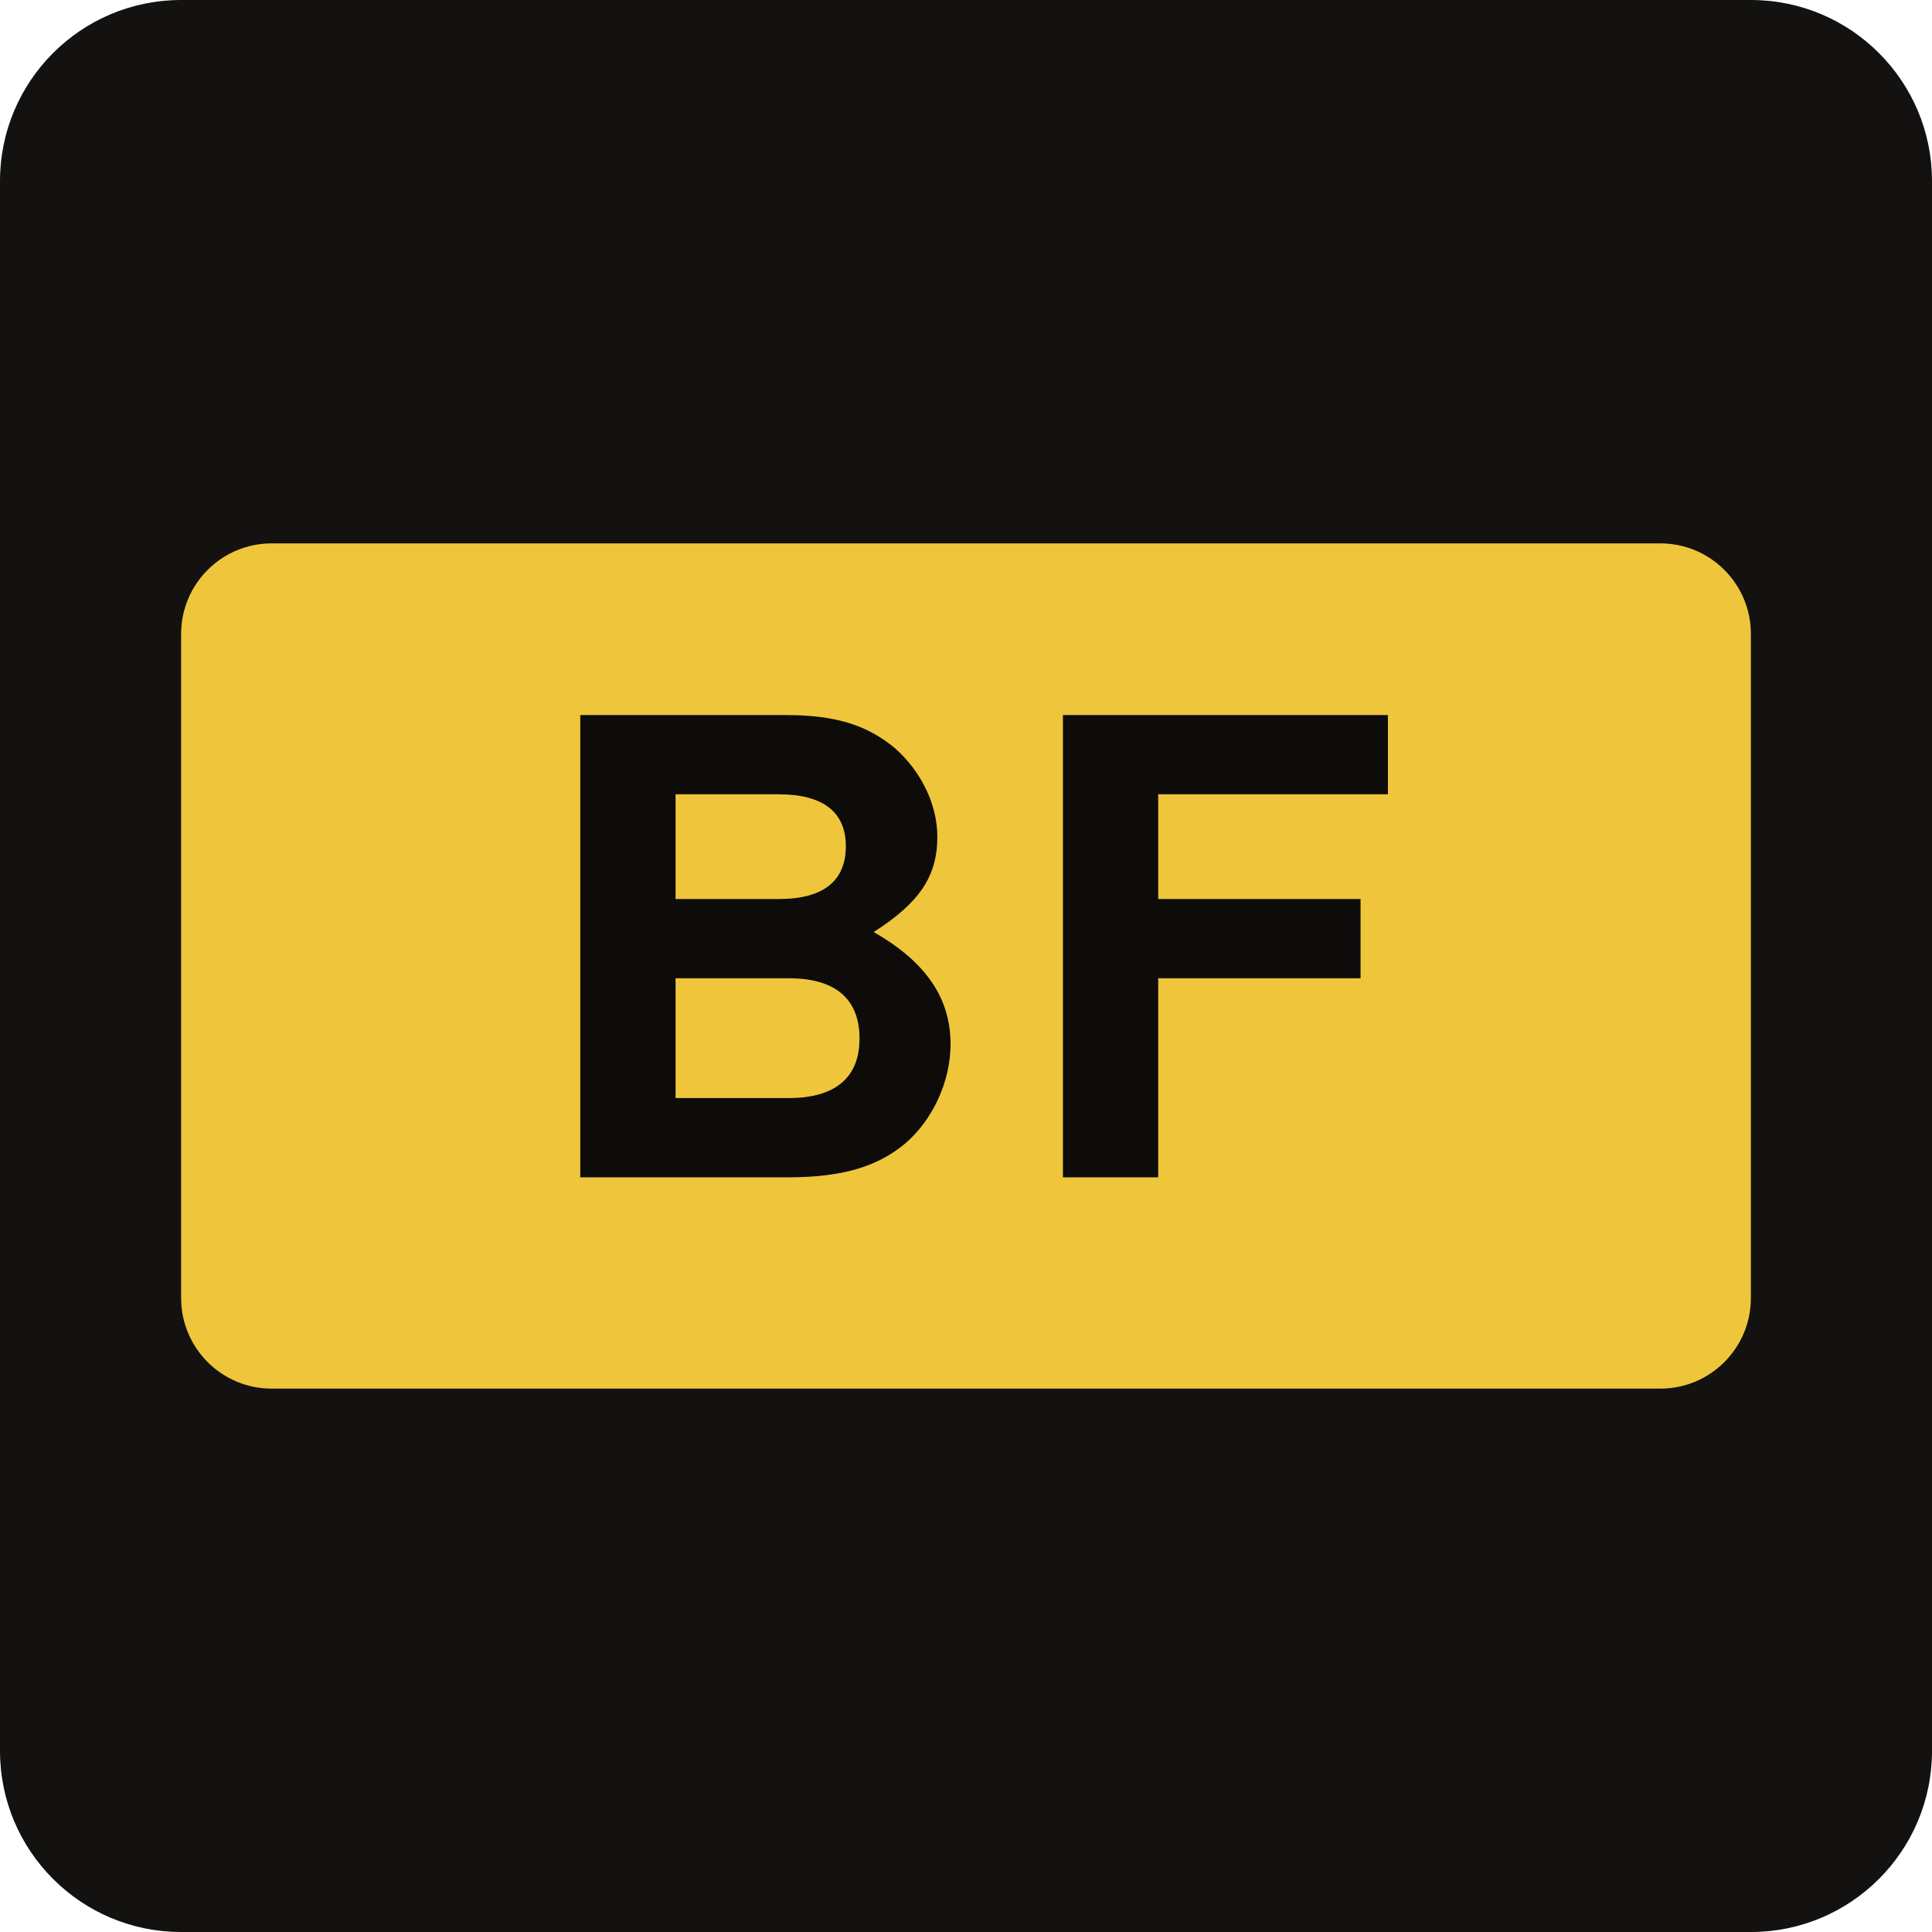
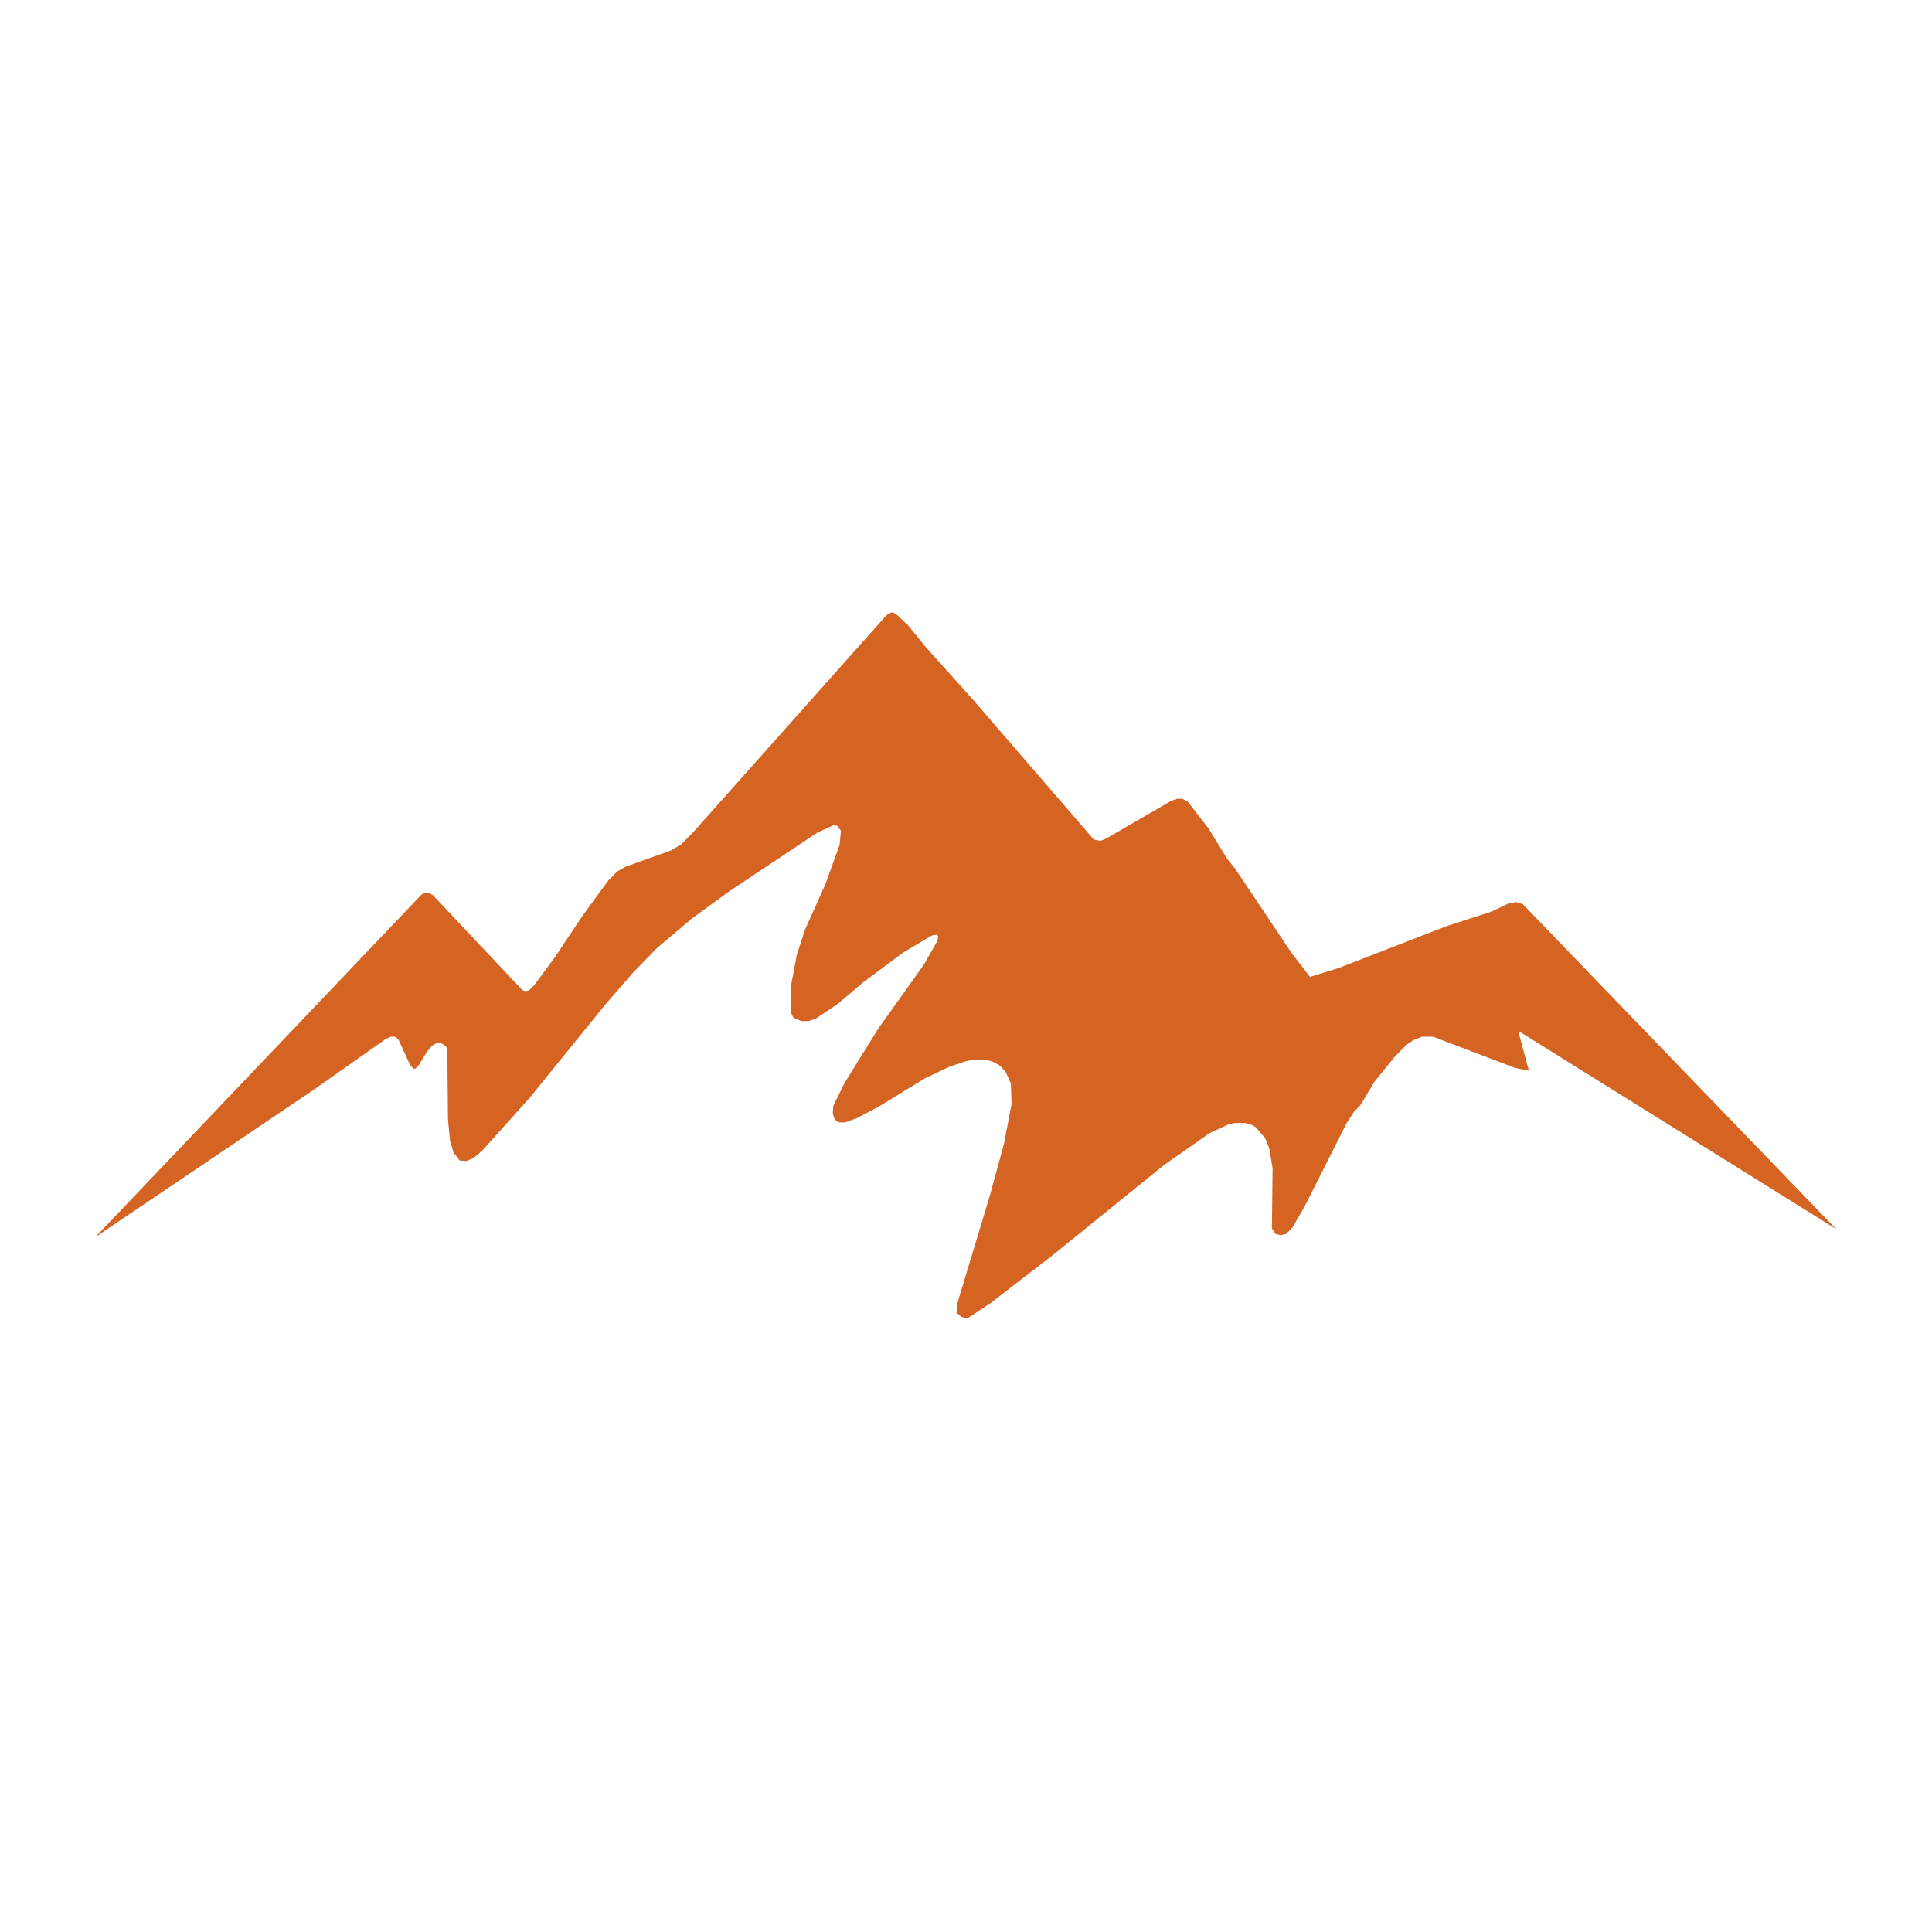
- <svg xmlns="http://www.w3.org/2000/svg" viewBox="0 0 64 64" width="64" height="64">
-   <rect width="64" height="64" rx="6" fill="#131210" />
-   <rect x="6" y="18" width="52" height="28" rx="3" fill="#efc63b" />
-   <text x="32" y="39" font-family="Archivo, Helvetica, Arial, sans-serif" font-size="21" font-weight="700" letter-spacing="1" text-anchor="middle" fill="#0d0c0a">BF</text>
+ <svg xmlns="http://www.w3.org/2000/svg" viewBox="-140 -901 2842 2842" width="64" height="64">
+   <path fill="#d56422" fill-rule="evenodd" d="M0 919 L323 701 L428 627 L435 624 L441 624 L446 628 L463 665 L468 671 L471 671 L476 666 L488 646 L496 637 L501 634 L508 633 L516 638 L518 643 L519 746 L522 777 L527 794 L536 806 L546 807 L557 802 L569 792 L639 714 L751 576 L791 530 L826 494 L878 450 L933 410 L1062 324 L1086 313 L1092 314 L1097 321 L1095 342 L1074 400 L1044 467 L1032 504 L1023 552 L1023 588 L1027 596 L1039 601 L1049 601 L1059 598 L1092 576 L1131 543 L1189 500 L1231 475 L1238 474 L1240 476 L1239 483 L1219 518 L1152 612 L1103 691 L1086 725 L1085 737 L1088 746 L1094 750 L1103 750 L1120 744 L1154 726 L1221 685 L1257 668 L1281 660 L1292 658 L1311 658 L1321 661 L1330 666 L1339 675 L1347 693 L1348 723 L1337 781 L1316 858 L1268 1017 L1267 1030 L1274 1036 L1281 1038 L1285 1037 L1317 1016 L1409 945 L1572 813 L1639 766 L1667 753 L1676 751 L1692 751 L1702 754 L1707 757 L1721 773 L1727 788 L1732 817 L1731 906 L1736 914 L1744 916 L1752 914 L1761 905 L1779 874 L1841 751 L1852 734 L1861 725 L1882 690 L1912 653 L1929 636 L1939 629 L1952 624 L1968 624 L2089 670 L2109 674 L2094 618 L2096 617 L2561 907 L2100 429 L2090 426 L2079 428 L2054 440 L1989 461 L1829 523 L1787 536 L1760 501 L1677 377 L1665 362 L1638 318 L1607 278 L1599 274 L1592 274 L1583 277 L1488 332 L1479 336 L1469 334 L1292 129 L1221 50 L1196 19 L1180 4 L1174 0 L1171 0 L1164 4 L879 324 L862 341 L847 350 L780 374 L768 381 L755 394 L717 446 L677 506 L646 548 L638 556 L632 557 L628 555 L497 416 L492 413 L484 413 L480 415 Z" />
</svg>
